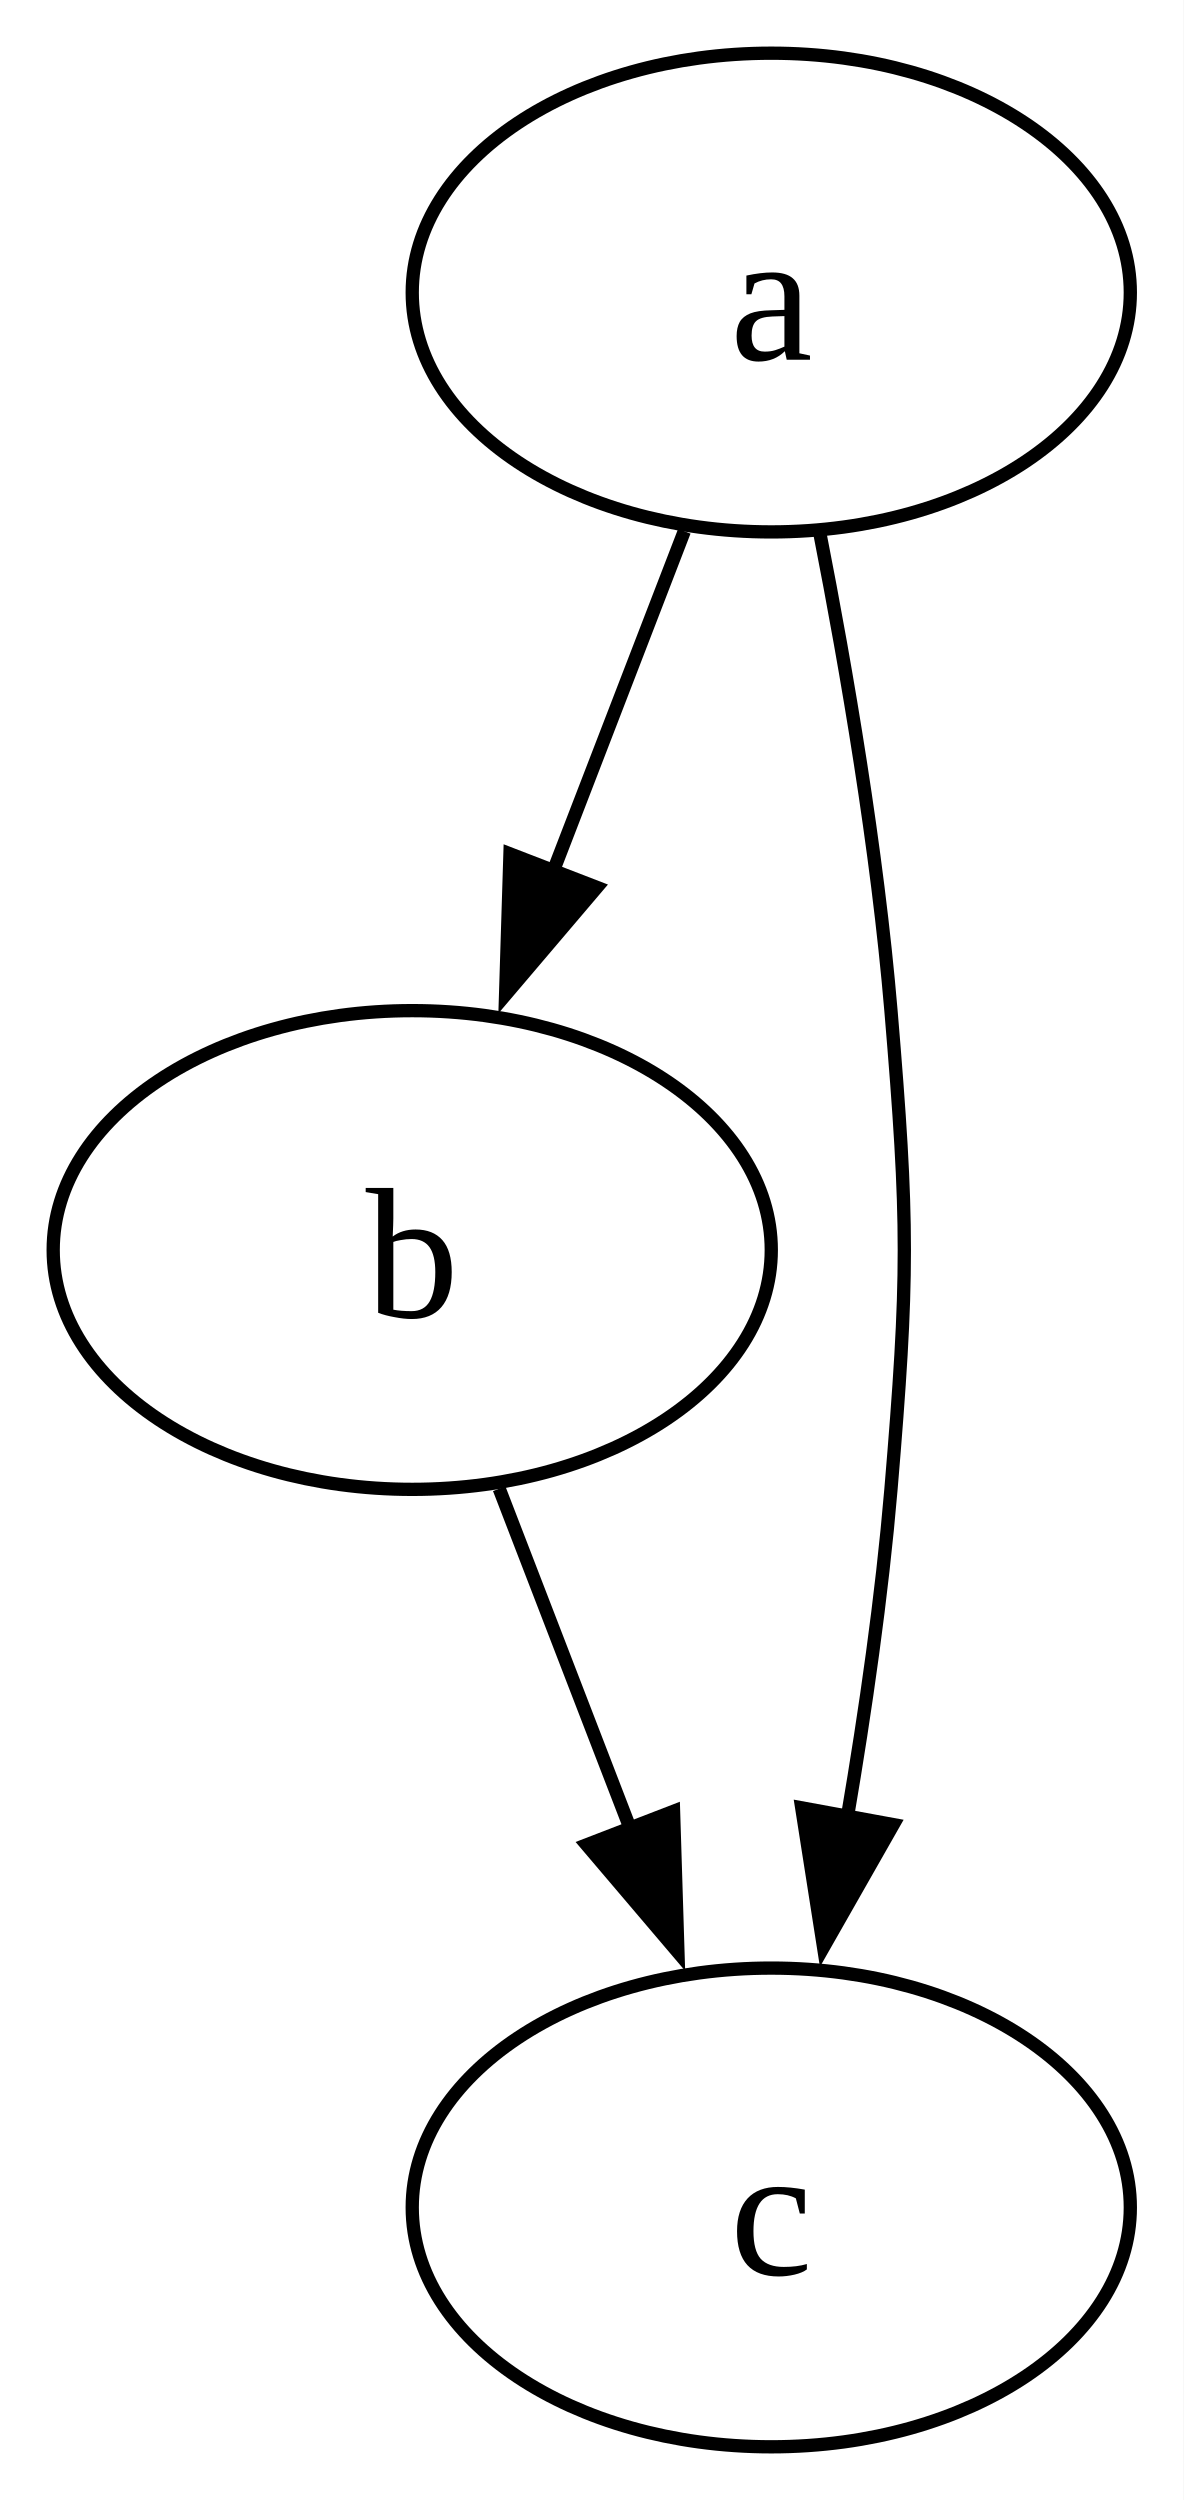
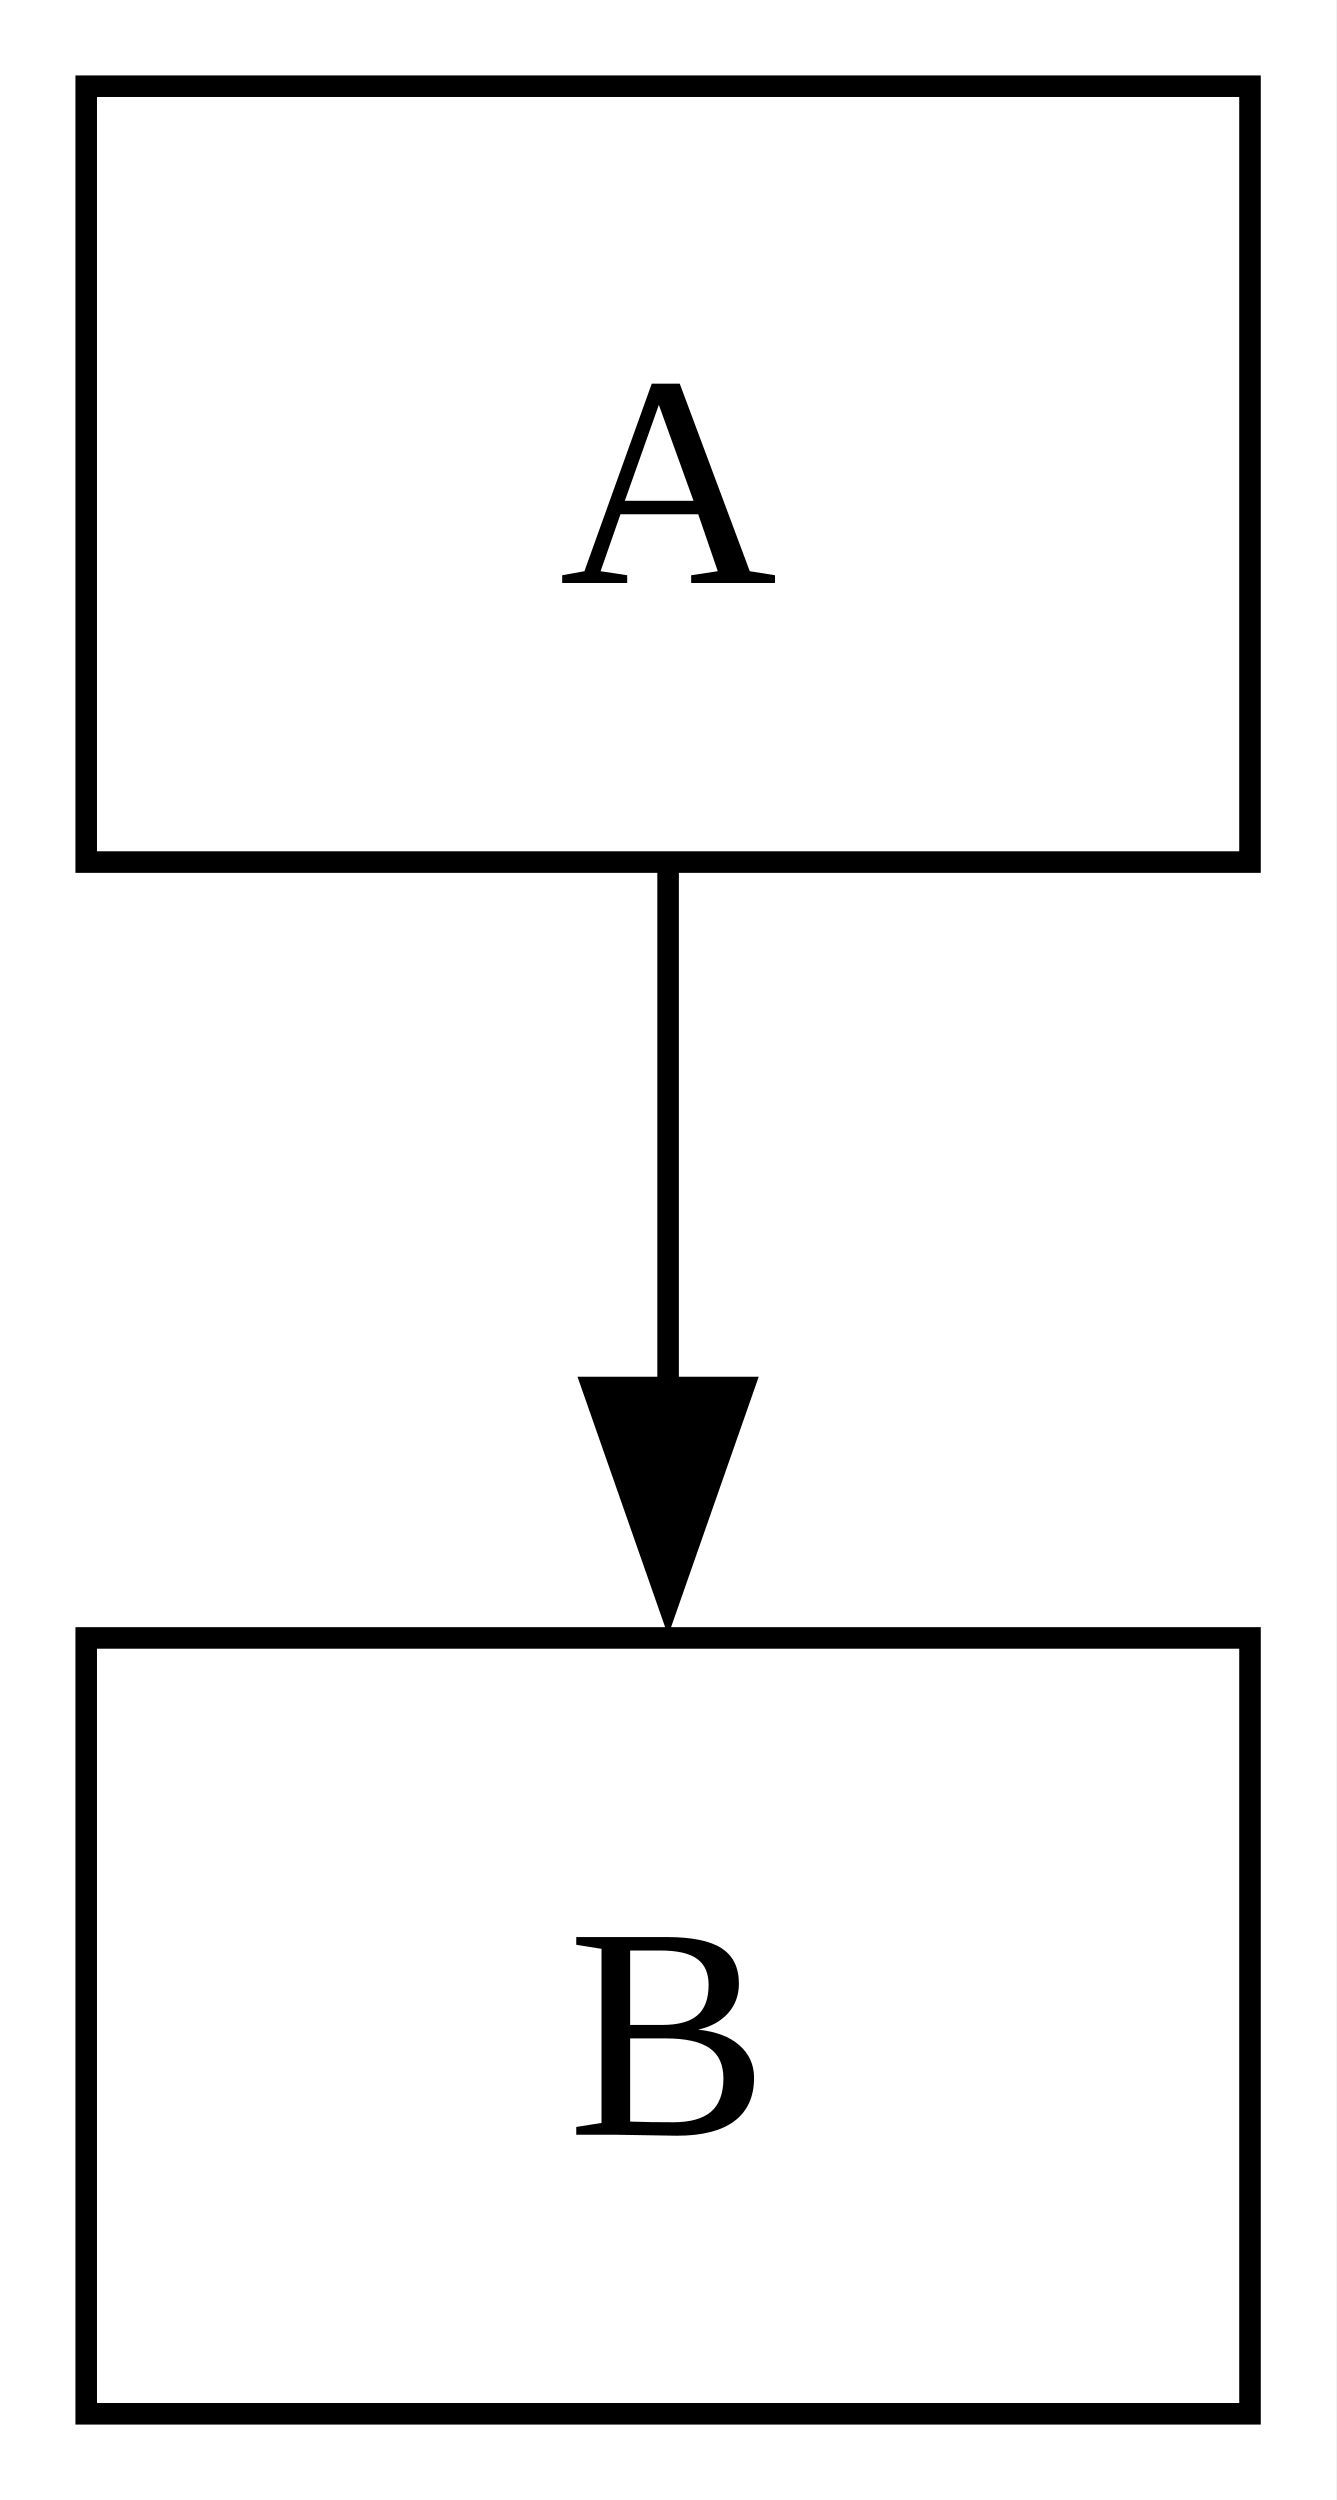
- <svg xmlns="http://www.w3.org/2000/svg" width="89pt" height="188pt" viewBox="0.00 0.00 89.00 188.00">
-   <g id="graph0" class="graph" transform="scale(1 1) rotate(0) translate(4 184)">
-     <polygon fill="white" stroke="none" points="-4,4 -4,-184 85,-184 85,4 -4,4" />
+ <svg xmlns="http://www.w3.org/2000/svg" width="62pt" height="116pt" viewBox="0.00 0.00 62.00 116.00">
+   <g id="graph0" class="graph" transform="scale(1 1) rotate(0) translate(4 112)">
+     <polygon fill="white" stroke="none" points="-4,4 -4,-112 58,-112 58,4 -4,4" />
    <g id="node1" class="node">
-       <ellipse fill="none" stroke="black" cx="54" cy="-162" rx="27" ry="18" />
-       <text xml:space="preserve" text-anchor="middle" x="54" y="-156.95" font-family="Times New Roman,serif" font-size="14.00">a</text>
+       <polygon fill="none" stroke="black" points="54,-108 0,-108 0,-72 54,-72 54,-108" />
+       <text xml:space="preserve" text-anchor="middle" x="27" y="-84.95" font-family="Times New Roman,serif" font-size="14.00">A</text>
    </g>
    <g id="node2" class="node">
-       <ellipse fill="none" stroke="black" cx="27" cy="-90" rx="27" ry="18" />
-       <text xml:space="preserve" text-anchor="middle" x="27" y="-84.95" font-family="Times New Roman,serif" font-size="14.00">b</text>
+       <polygon fill="none" stroke="black" points="54,-36 0,-36 0,0 54,0 54,-36" />
+       <text xml:space="preserve" text-anchor="middle" x="27" y="-12.95" font-family="Times New Roman,serif" font-size="14.00">B</text>
    </g>
    <g id="edge1" class="edge">
-       <path fill="none" stroke="black" d="M47.46,-144.05C44.48,-136.32 40.87,-126.96 37.52,-118.27" />
-       <polygon fill="black" stroke="black" points="40.88,-117.27 34.02,-109.2 34.35,-119.79 40.88,-117.27" />
-     </g>
-     <g id="node3" class="node">
-       <ellipse fill="none" stroke="black" cx="54" cy="-18" rx="27" ry="18" />
-       <text xml:space="preserve" text-anchor="middle" x="54" y="-12.95" font-family="Times New Roman,serif" font-size="14.00">c</text>
-     </g>
-     <g id="edge3" class="edge">
-       <path fill="none" stroke="black" d="M57.65,-143.91C59.68,-133.57 61.98,-120.09 63,-108 64.34,-92.06 64.34,-87.94 63,-72 62.32,-63.97 61.08,-55.33 59.73,-47.4" />
-       <polygon fill="black" stroke="black" points="63.17,-46.79 57.93,-37.58 56.29,-48.05 63.17,-46.79" />
-     </g>
-     <g id="edge2" class="edge">
-       <path fill="none" stroke="black" d="M33.54,-72.05C36.52,-64.32 40.13,-54.96 43.48,-46.27" />
-       <polygon fill="black" stroke="black" points="46.65,-47.79 46.98,-37.2 40.12,-45.27 46.65,-47.79" />
+       <path fill="none" stroke="black" d="M27,-71.7C27,-64.41 27,-55.73 27,-47.54" />
+       <polygon fill="black" stroke="black" points="30.5,-47.62 27,-37.62 23.5,-47.62 30.5,-47.62" />
    </g>
  </g>
</svg>
